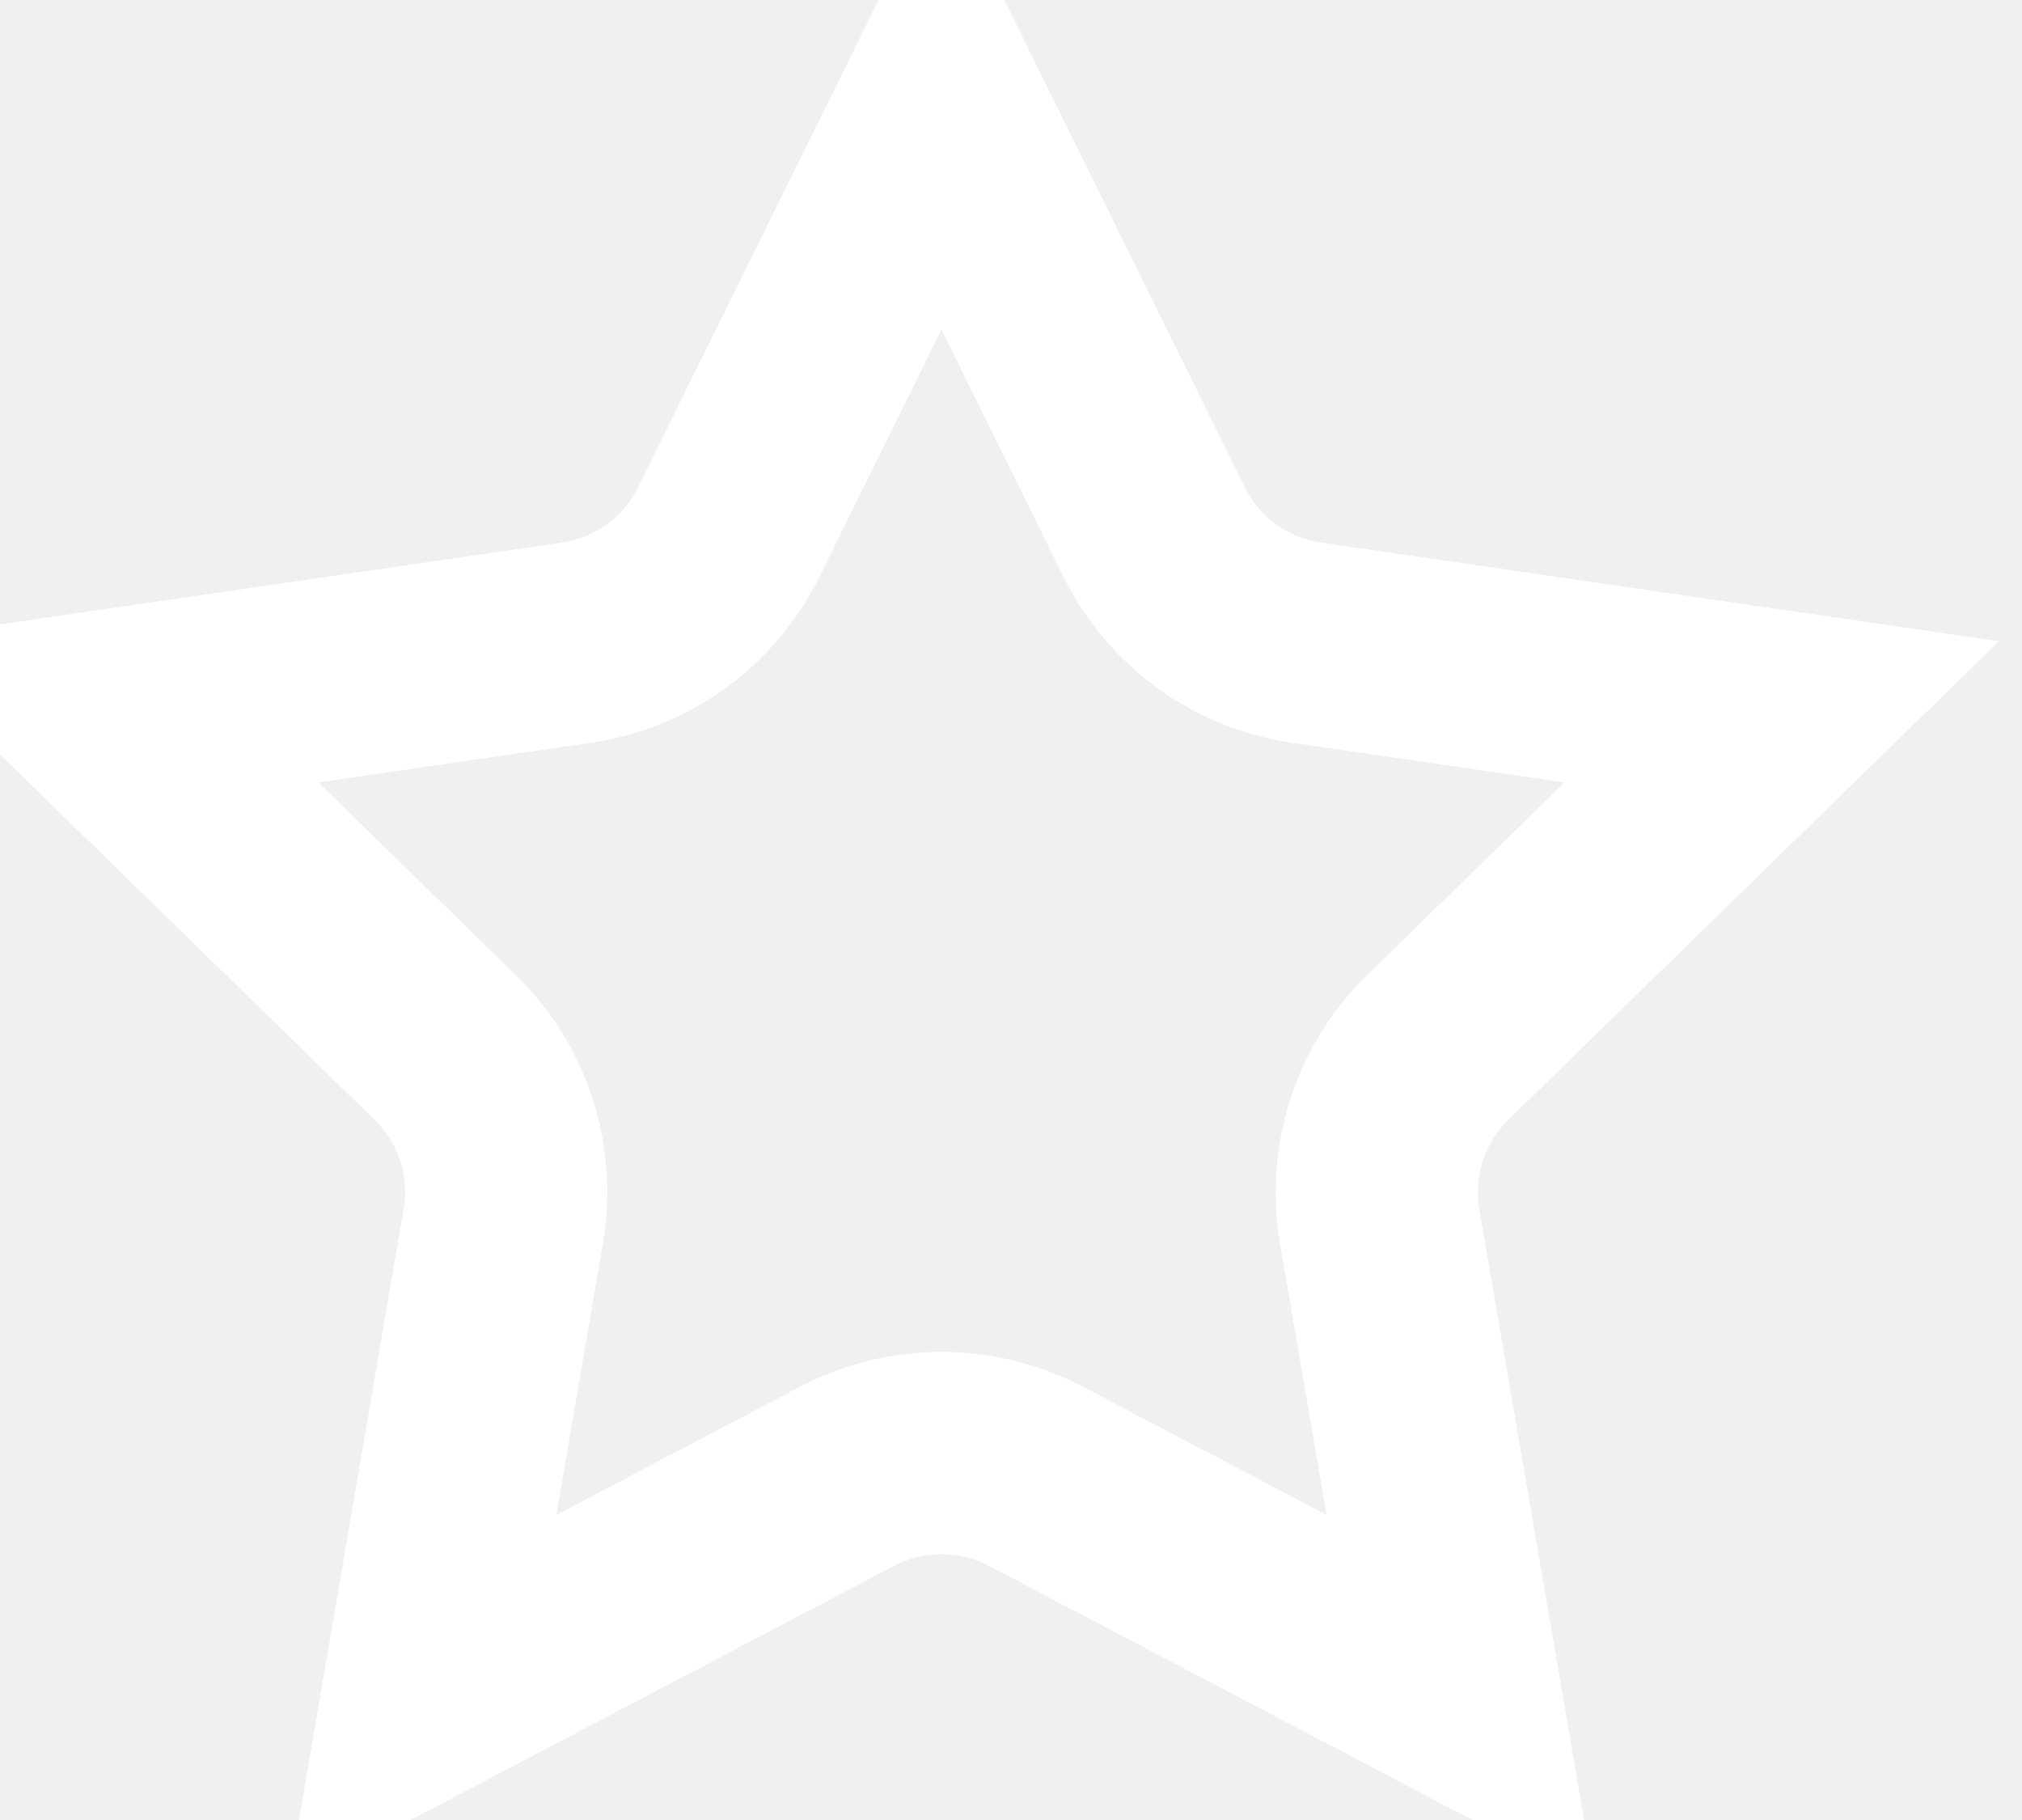
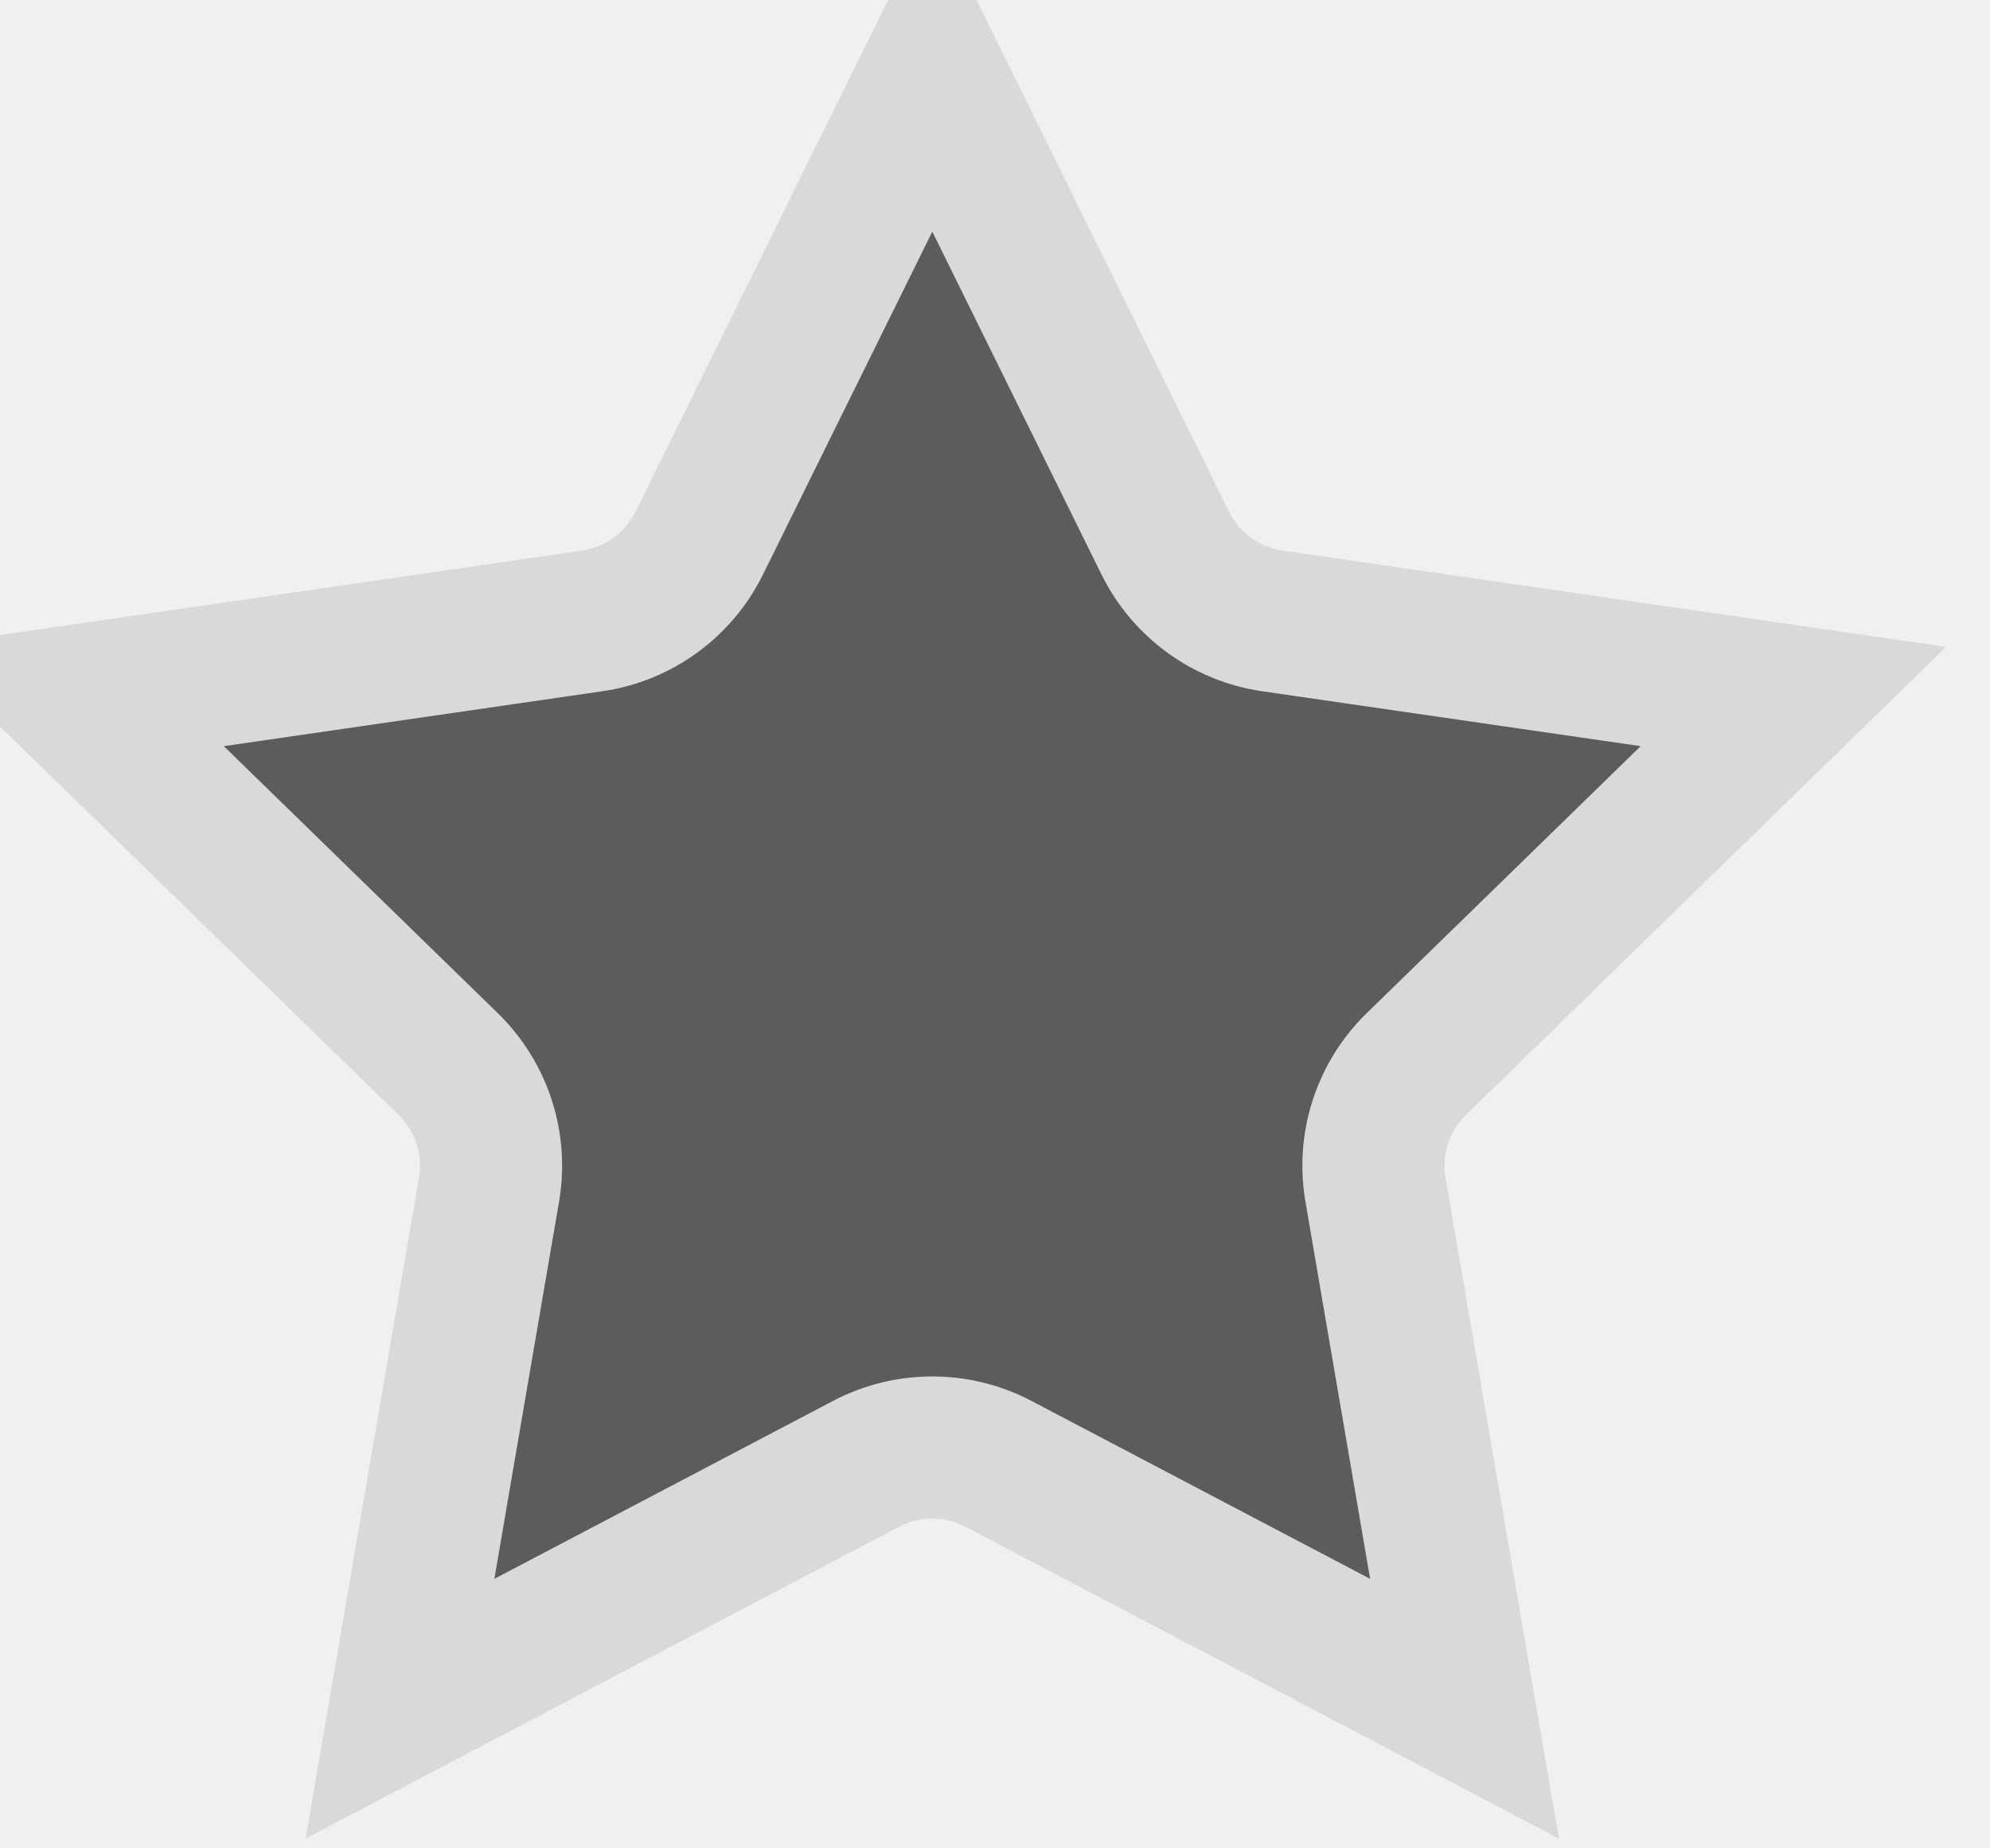
- <svg xmlns="http://www.w3.org/2000/svg" width="10" height="9" viewBox="0 0 10 9" fill="none">
-   <path d="M5.708 2.631C5.854 2.926 6.135 3.13 6.461 3.178L8.812 3.52L7.111 5.179C6.876 5.408 6.768 5.739 6.823 6.063L7.225 8.405L5.122 7.3C4.831 7.147 4.482 7.147 4.19 7.3L2.088 8.405L2.489 6.063C2.545 5.739 2.437 5.408 2.201 5.179L0.5 3.52L2.852 3.178C3.177 3.13 3.459 2.926 3.604 2.631L4.656 0.5L5.708 2.631Z" stroke="white" />
+ <svg xmlns="http://www.w3.org/2000/svg" width="14" height="13" viewBox="0 0 14 13" fill="none">
+   <path d="M8.198 3.822C8.344 4.117 8.626 4.322 8.951 4.369L12.617 4.901L9.964 7.487C9.728 7.717 9.621 8.048 9.677 8.372L10.303 12.023L7.024 10.3C6.733 10.147 6.384 10.147 6.093 10.3L2.814 12.023L3.44 8.372C3.496 8.048 3.389 7.717 3.153 7.487L0.5 4.901L4.166 4.369C4.492 4.322 4.773 4.117 4.919 3.822L6.559 0.5L8.198 3.822Z" fill="#5C5C5C" stroke="#D9D9D9" />
</svg>
